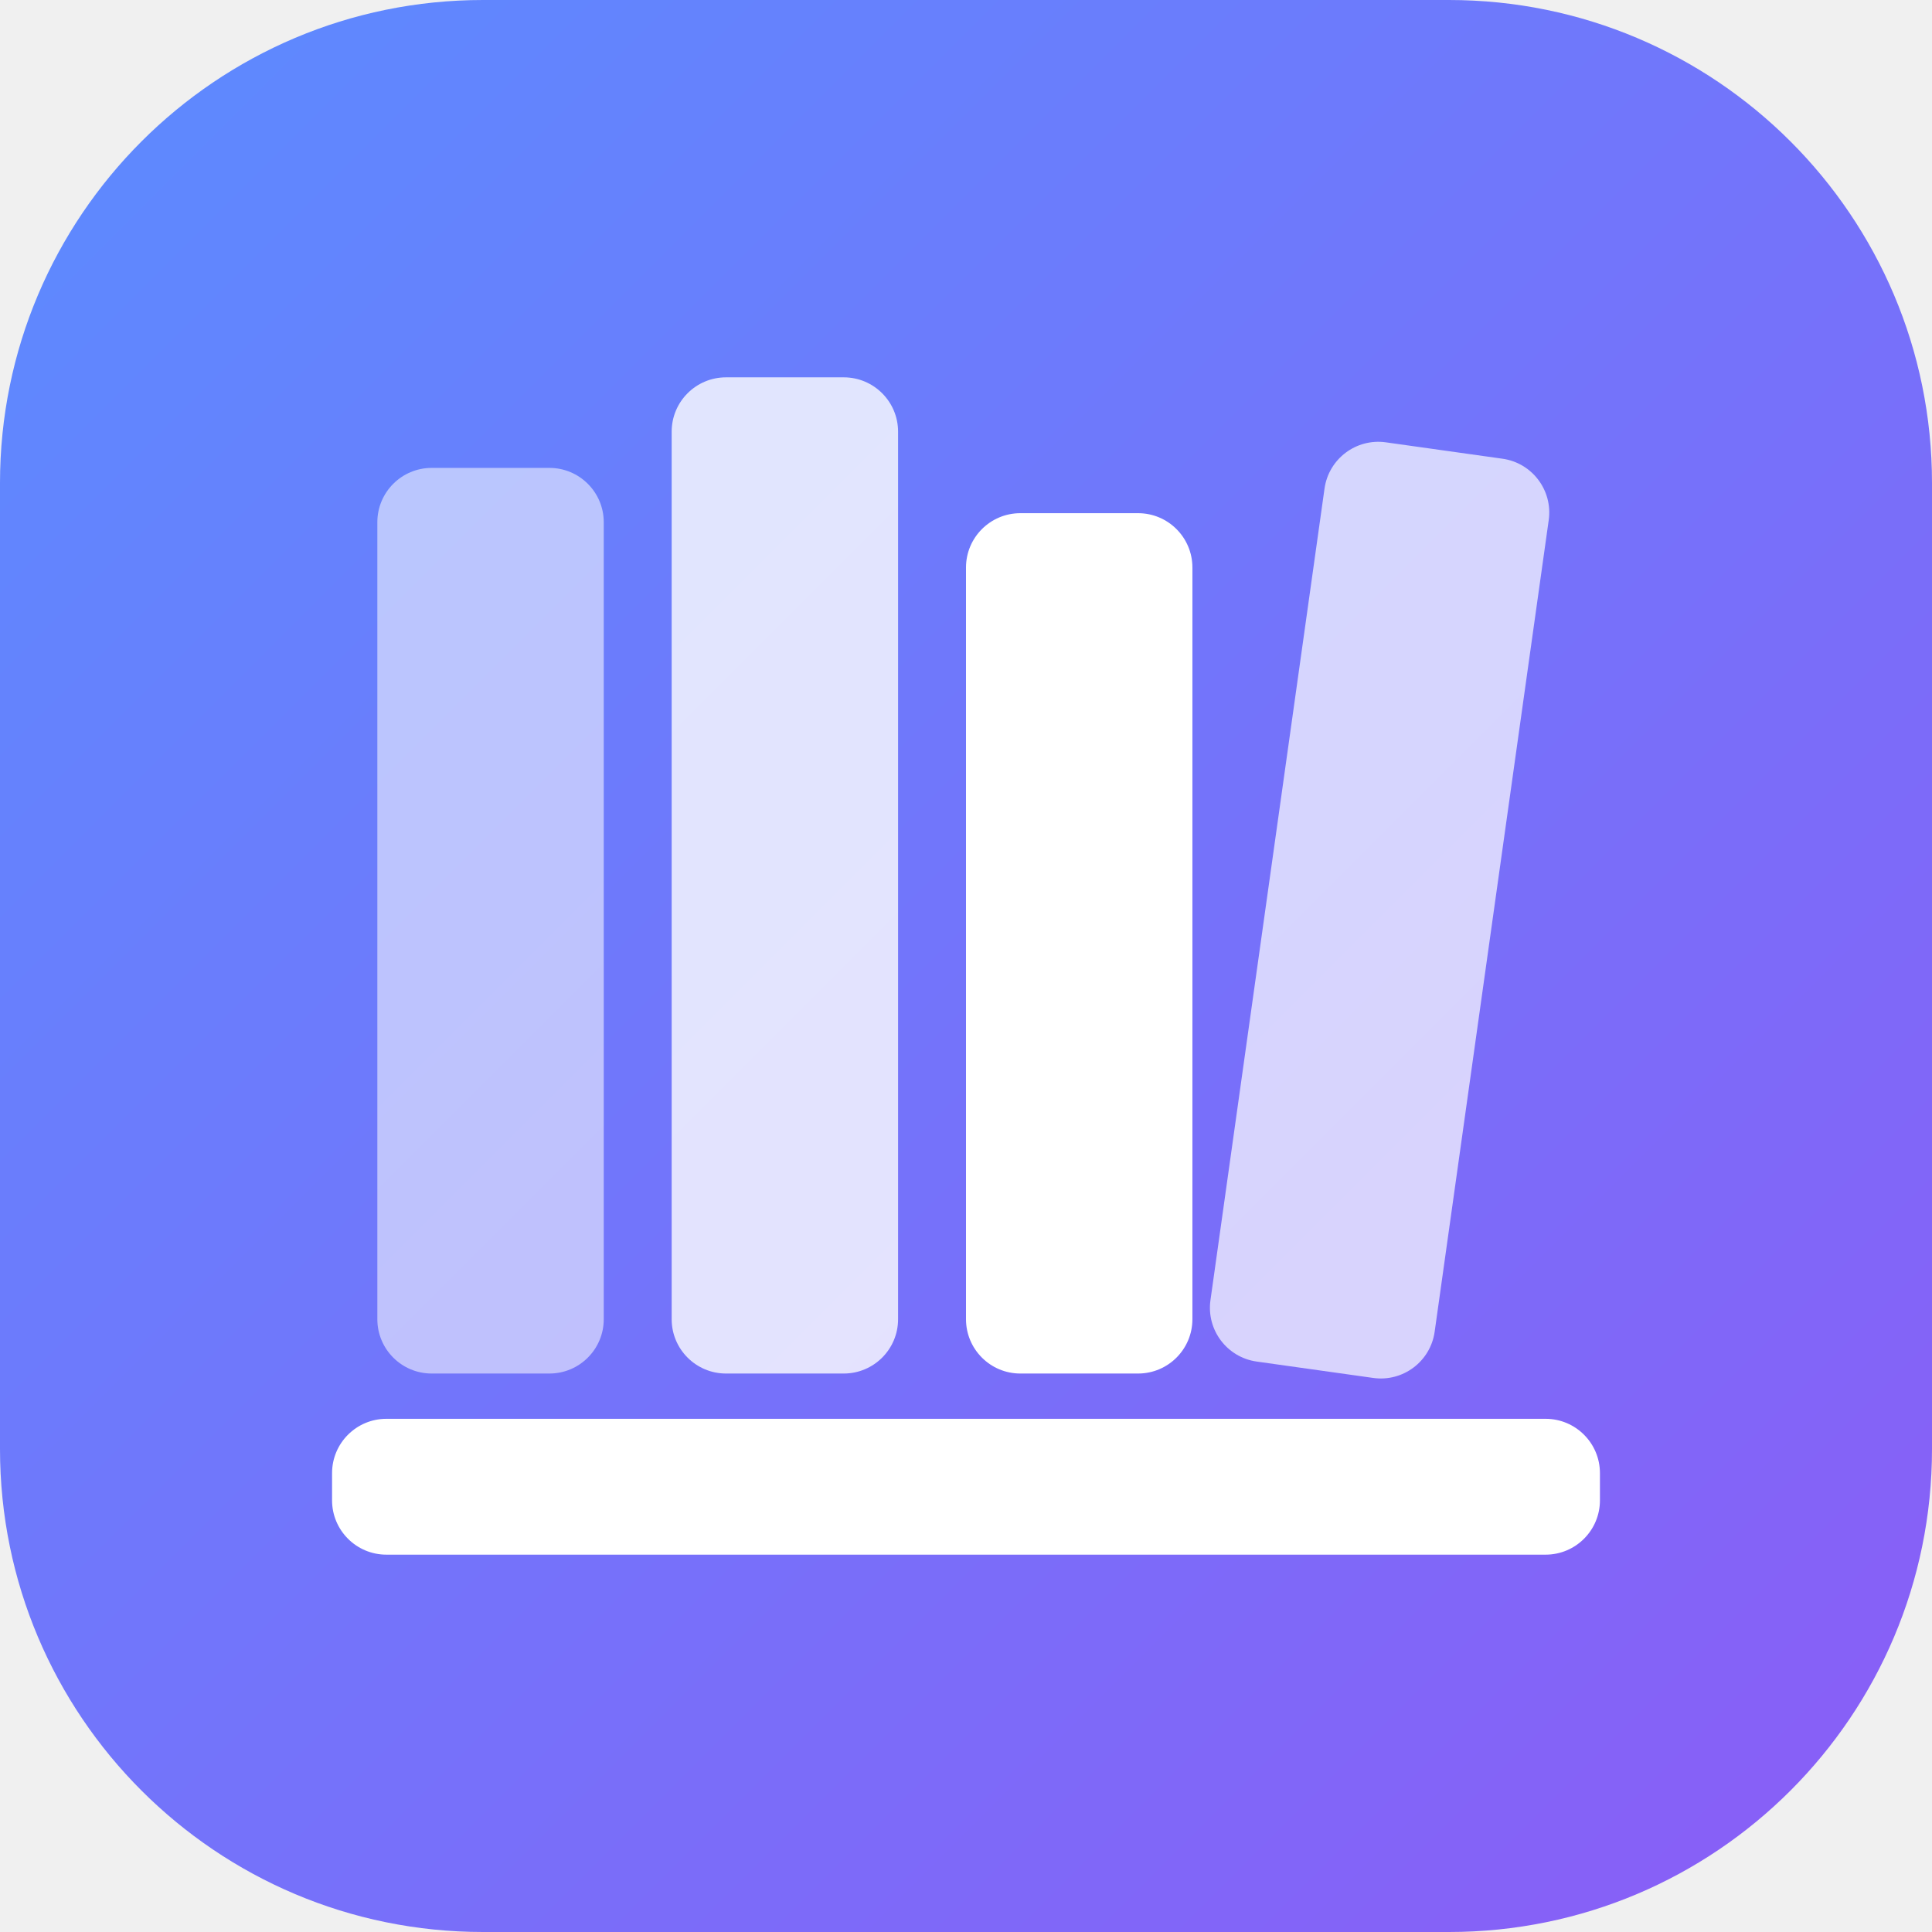
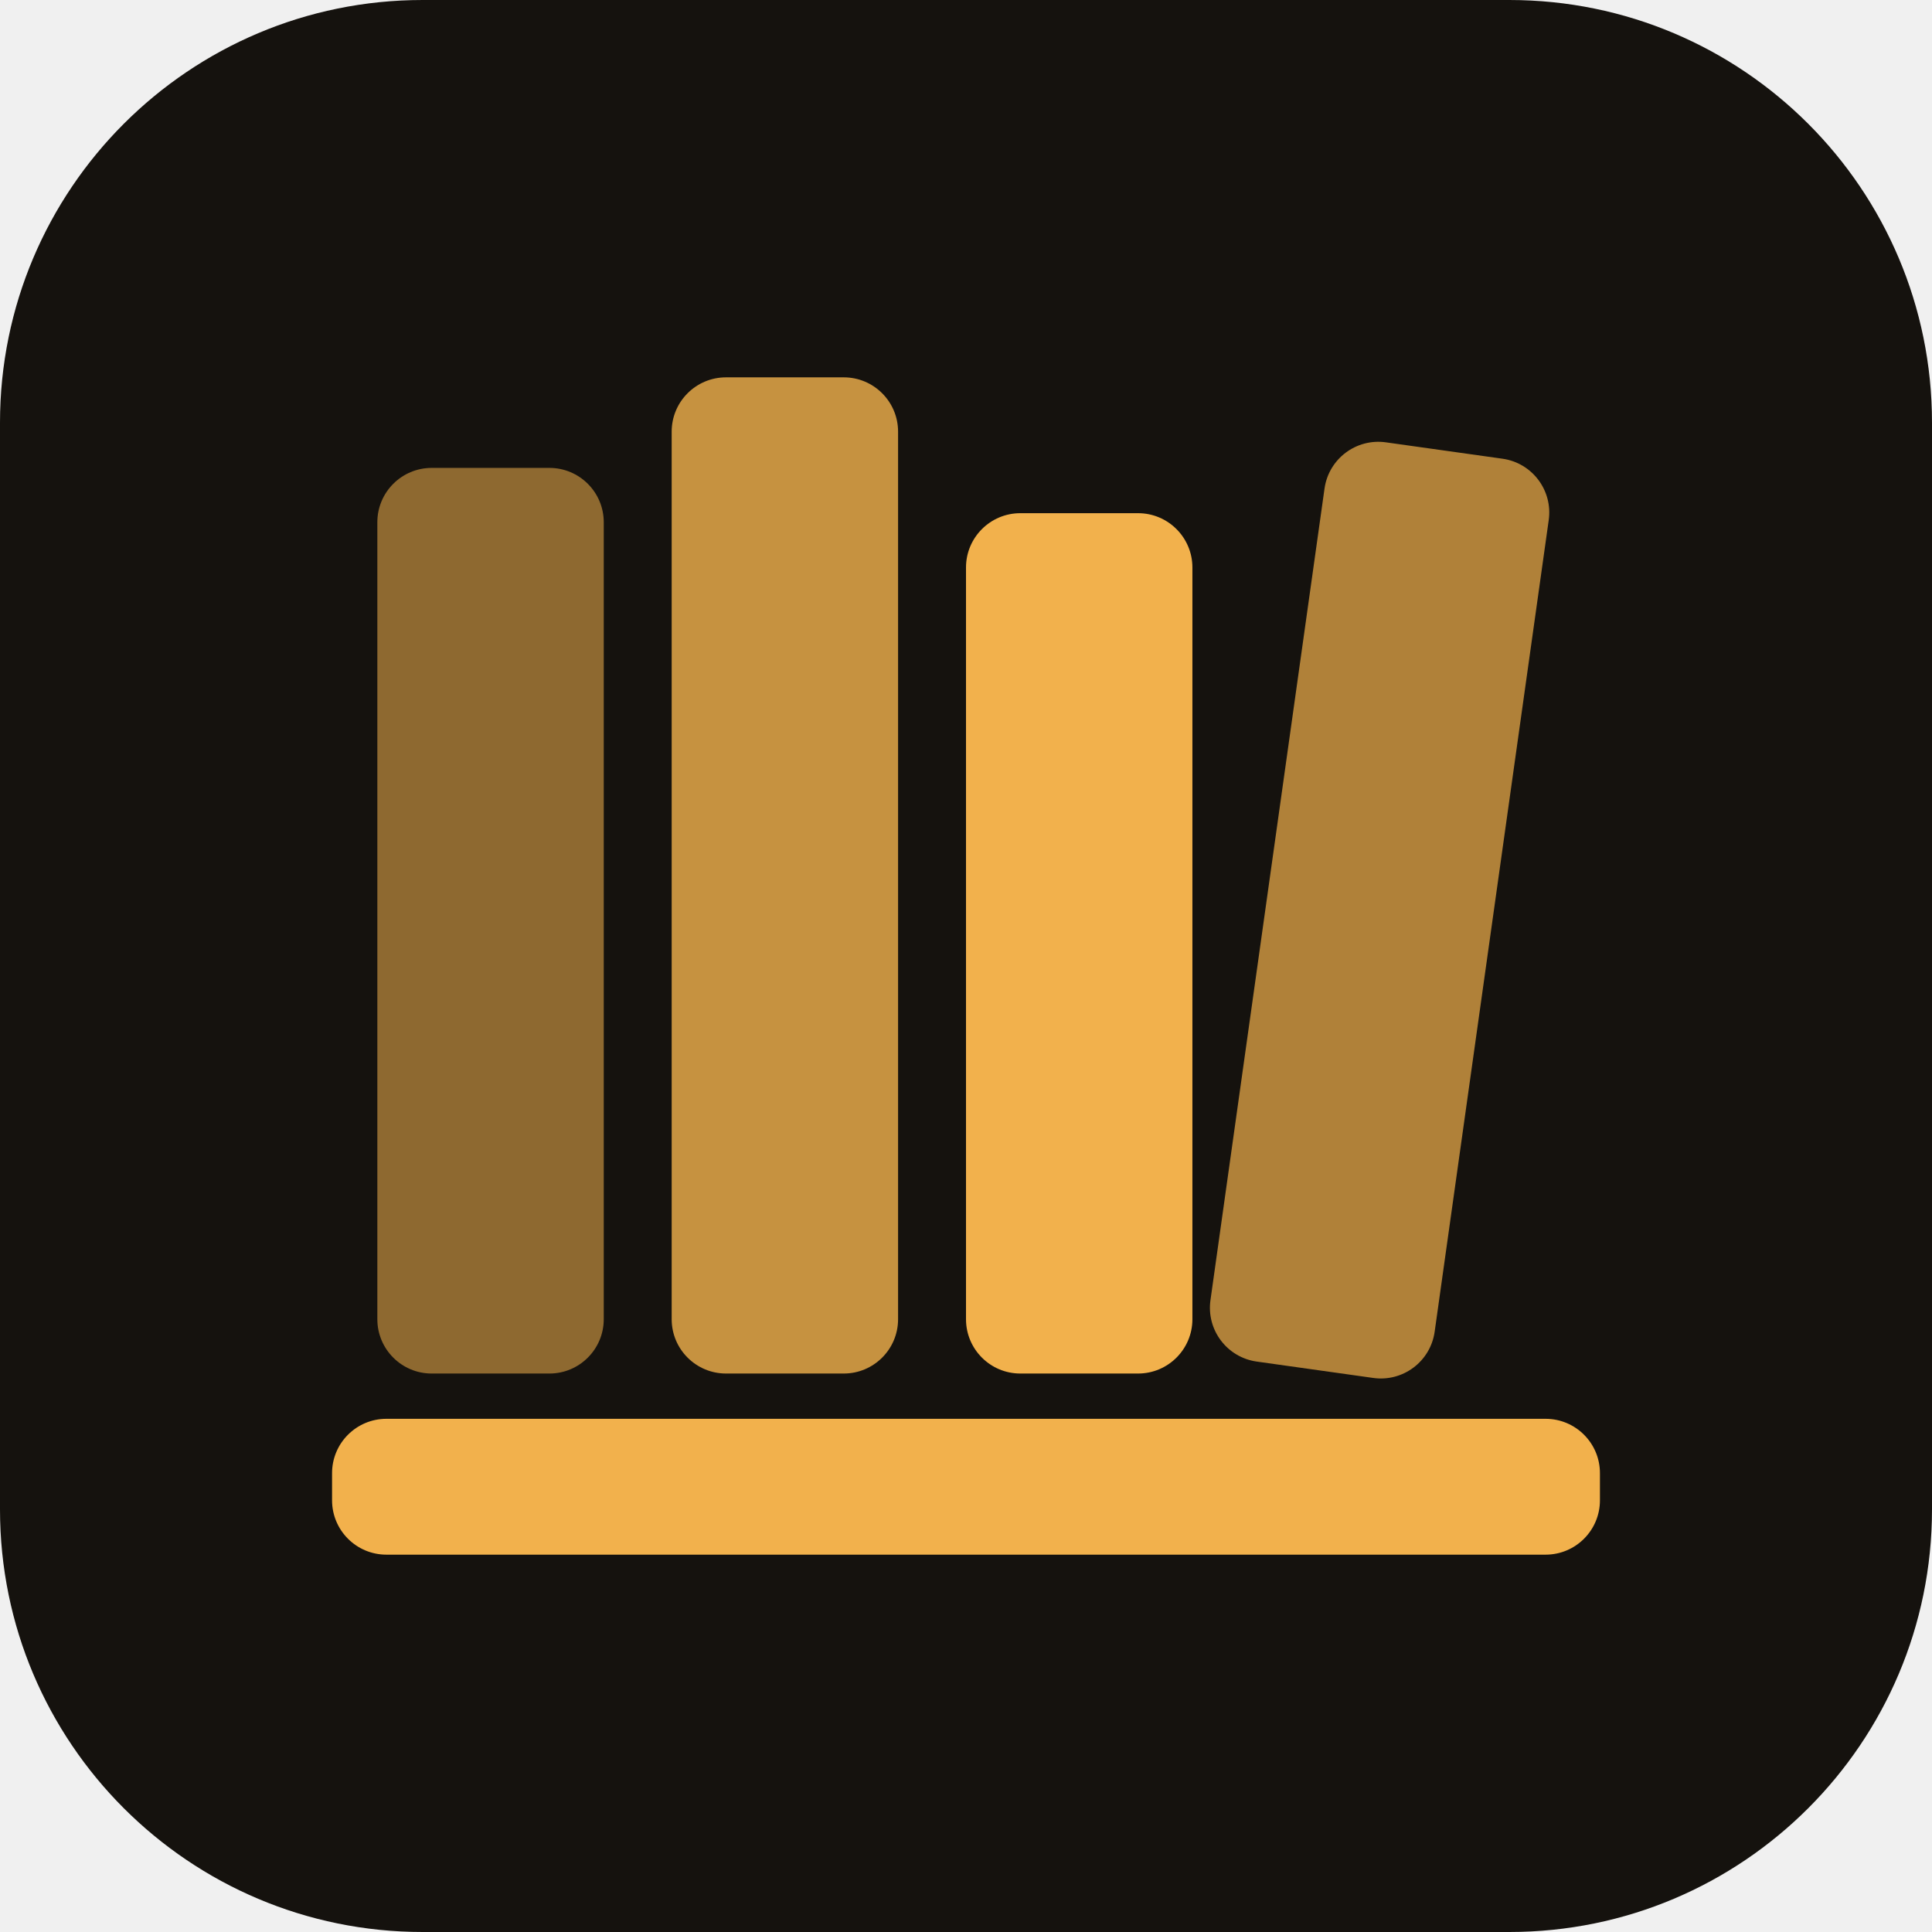
<svg xmlns="http://www.w3.org/2000/svg" viewBox="0 0 32 32">
-   <defs>
-     <linearGradient id="g" x1="0" y1="0" x2="1" y2="1">
-       <stop offset="0" stop-color="#5b8cff" />
-       <stop offset="1" stop-color="#8b5cf6" />
-     </linearGradient>
-   </defs>
-   <rect width="32" height="32" rx="8" fill="url(#g)" />
-   <g fill="#fff" transform="translate(4 4) scale(.75)">
+   <rect width="32" height="32" rx="7" fill="#15120e" />
+   <g fill="#f2b14c" transform="translate(4 4) scale(.75)">
    <rect x="3" y="5" width="5" height="20" rx="1.2" opacity=".55" />
    <rect x="9.5" y="3" width="5" height="22" rx="1.2" opacity=".8" />
    <rect x="16" y="6" width="5" height="19" rx="1.2" />
    <rect x="22.6" y="4.5" width="5" height="20.5" rx="1.2" transform="rotate(8 25 15)" opacity=".7" />
    <rect x="2" y="26" width="28" height="3" rx="1.2" />
  </g>
</svg>
